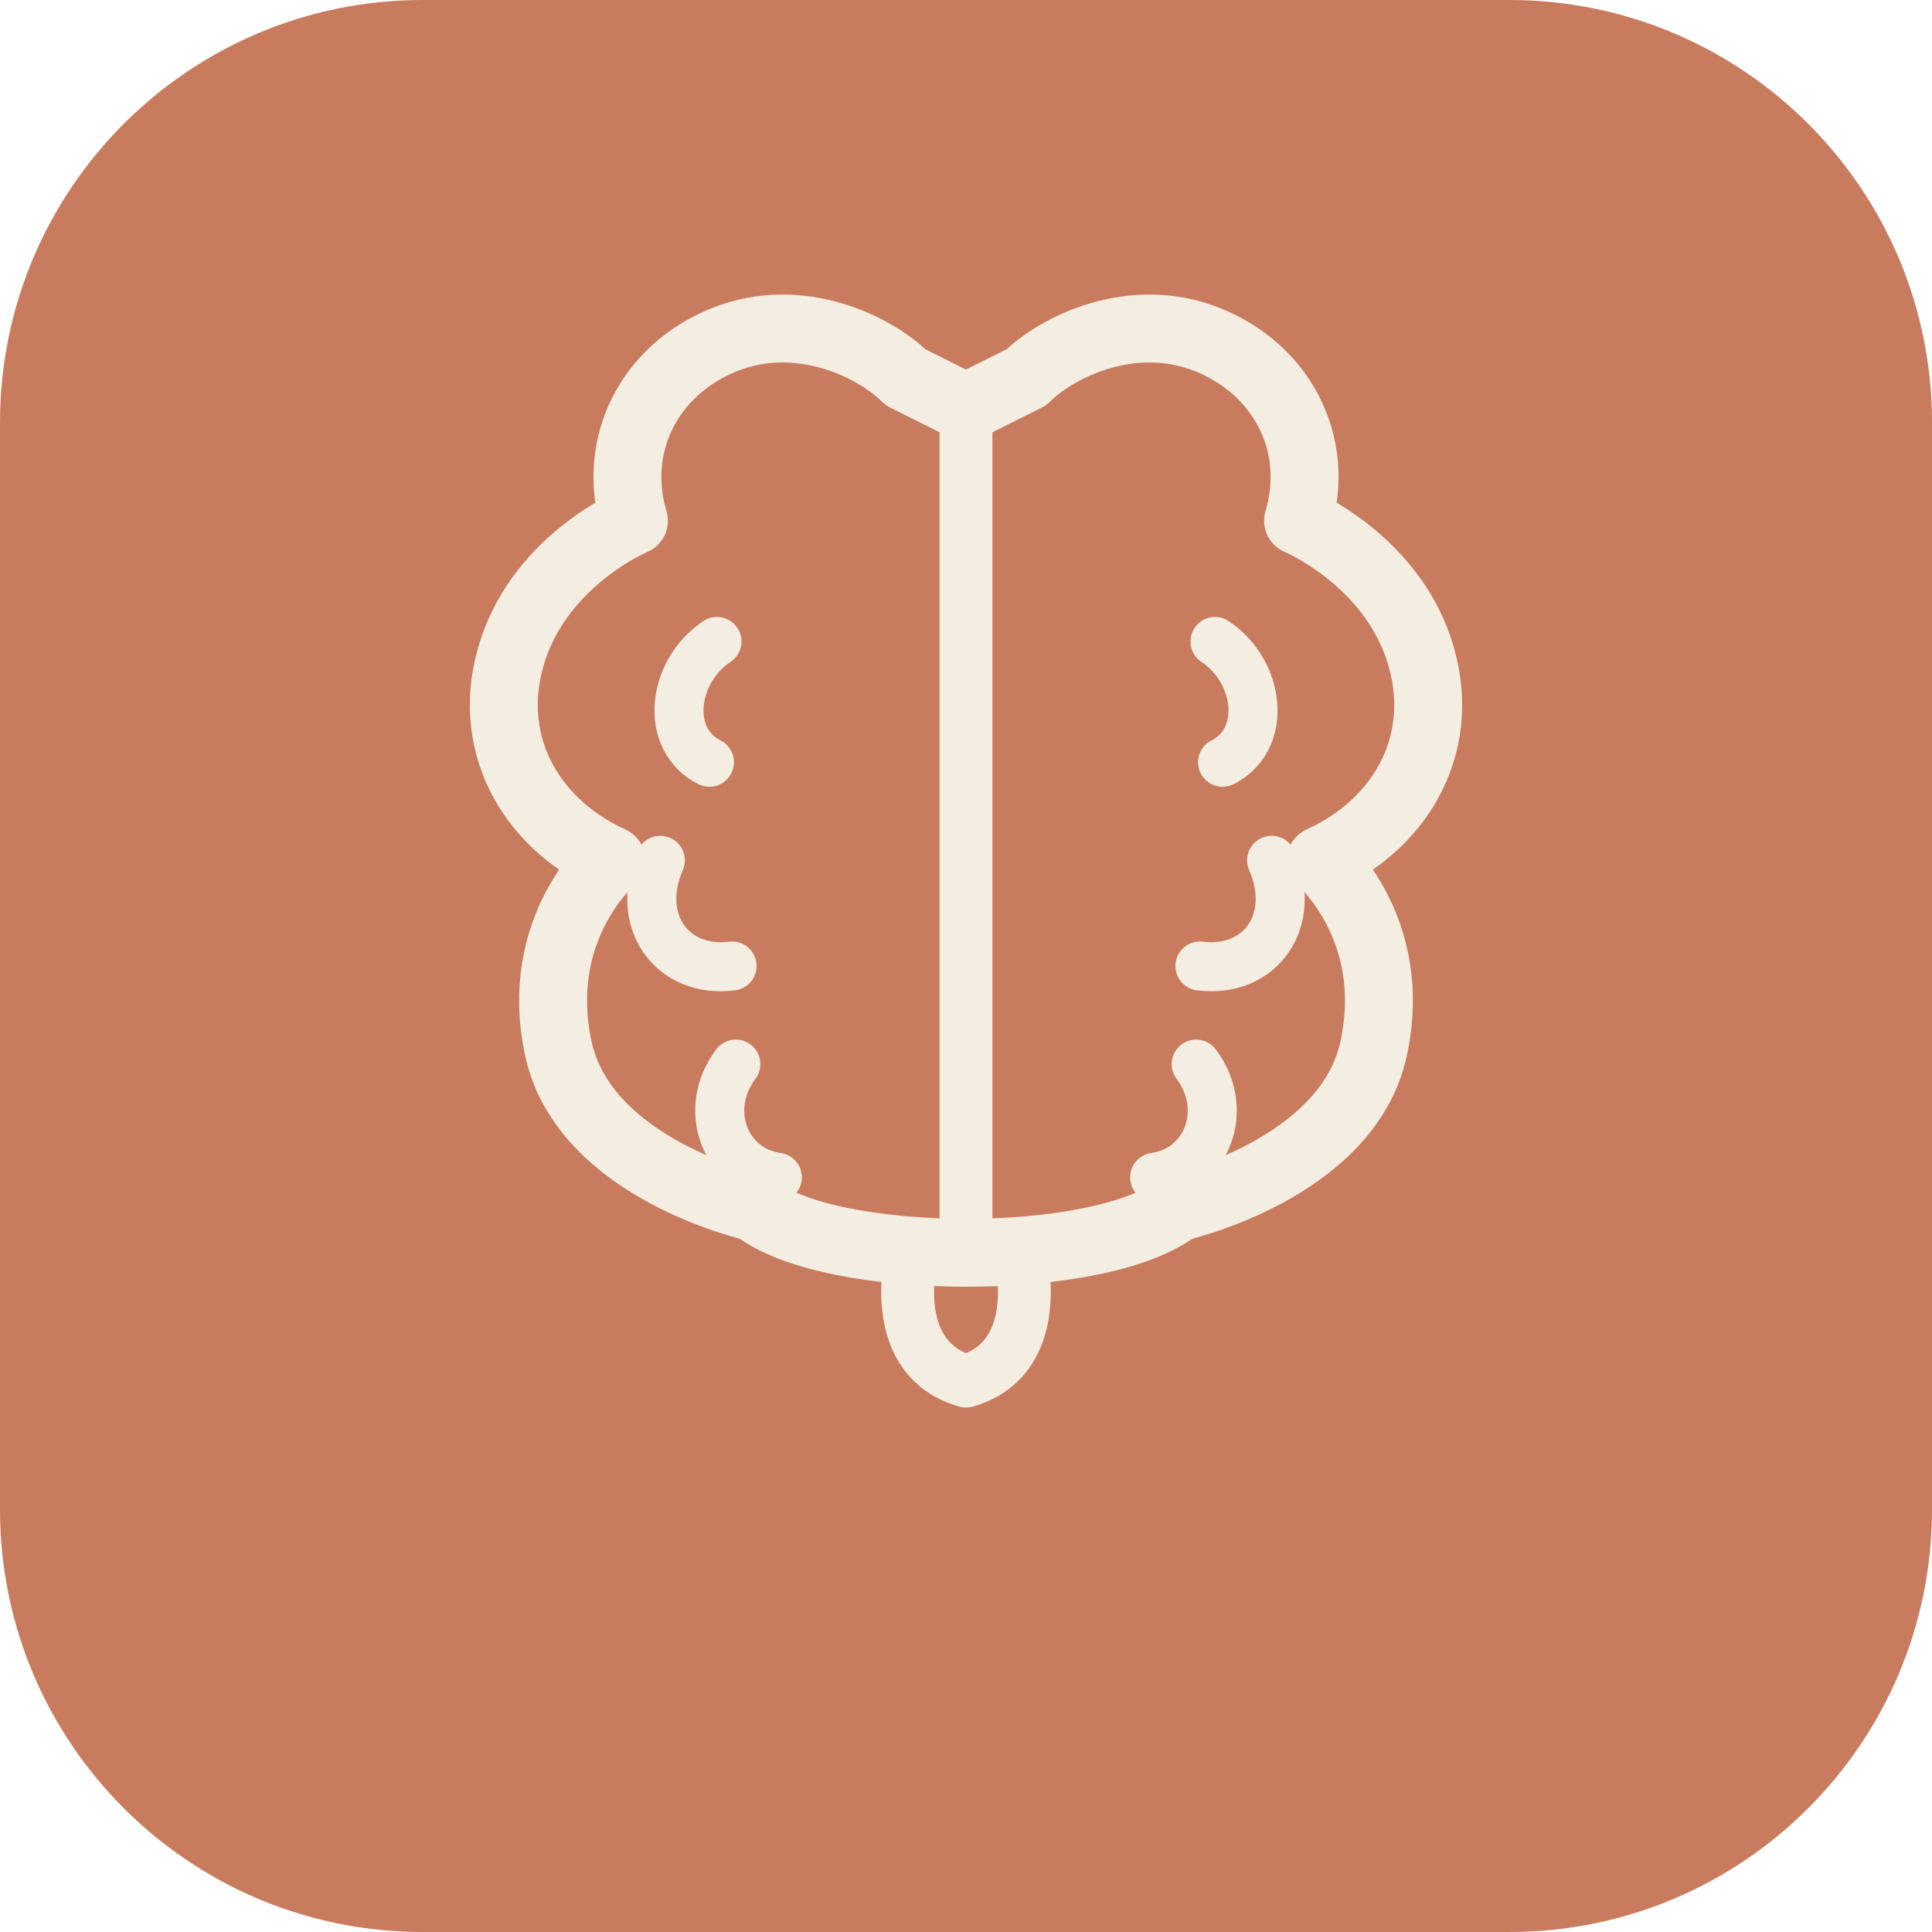
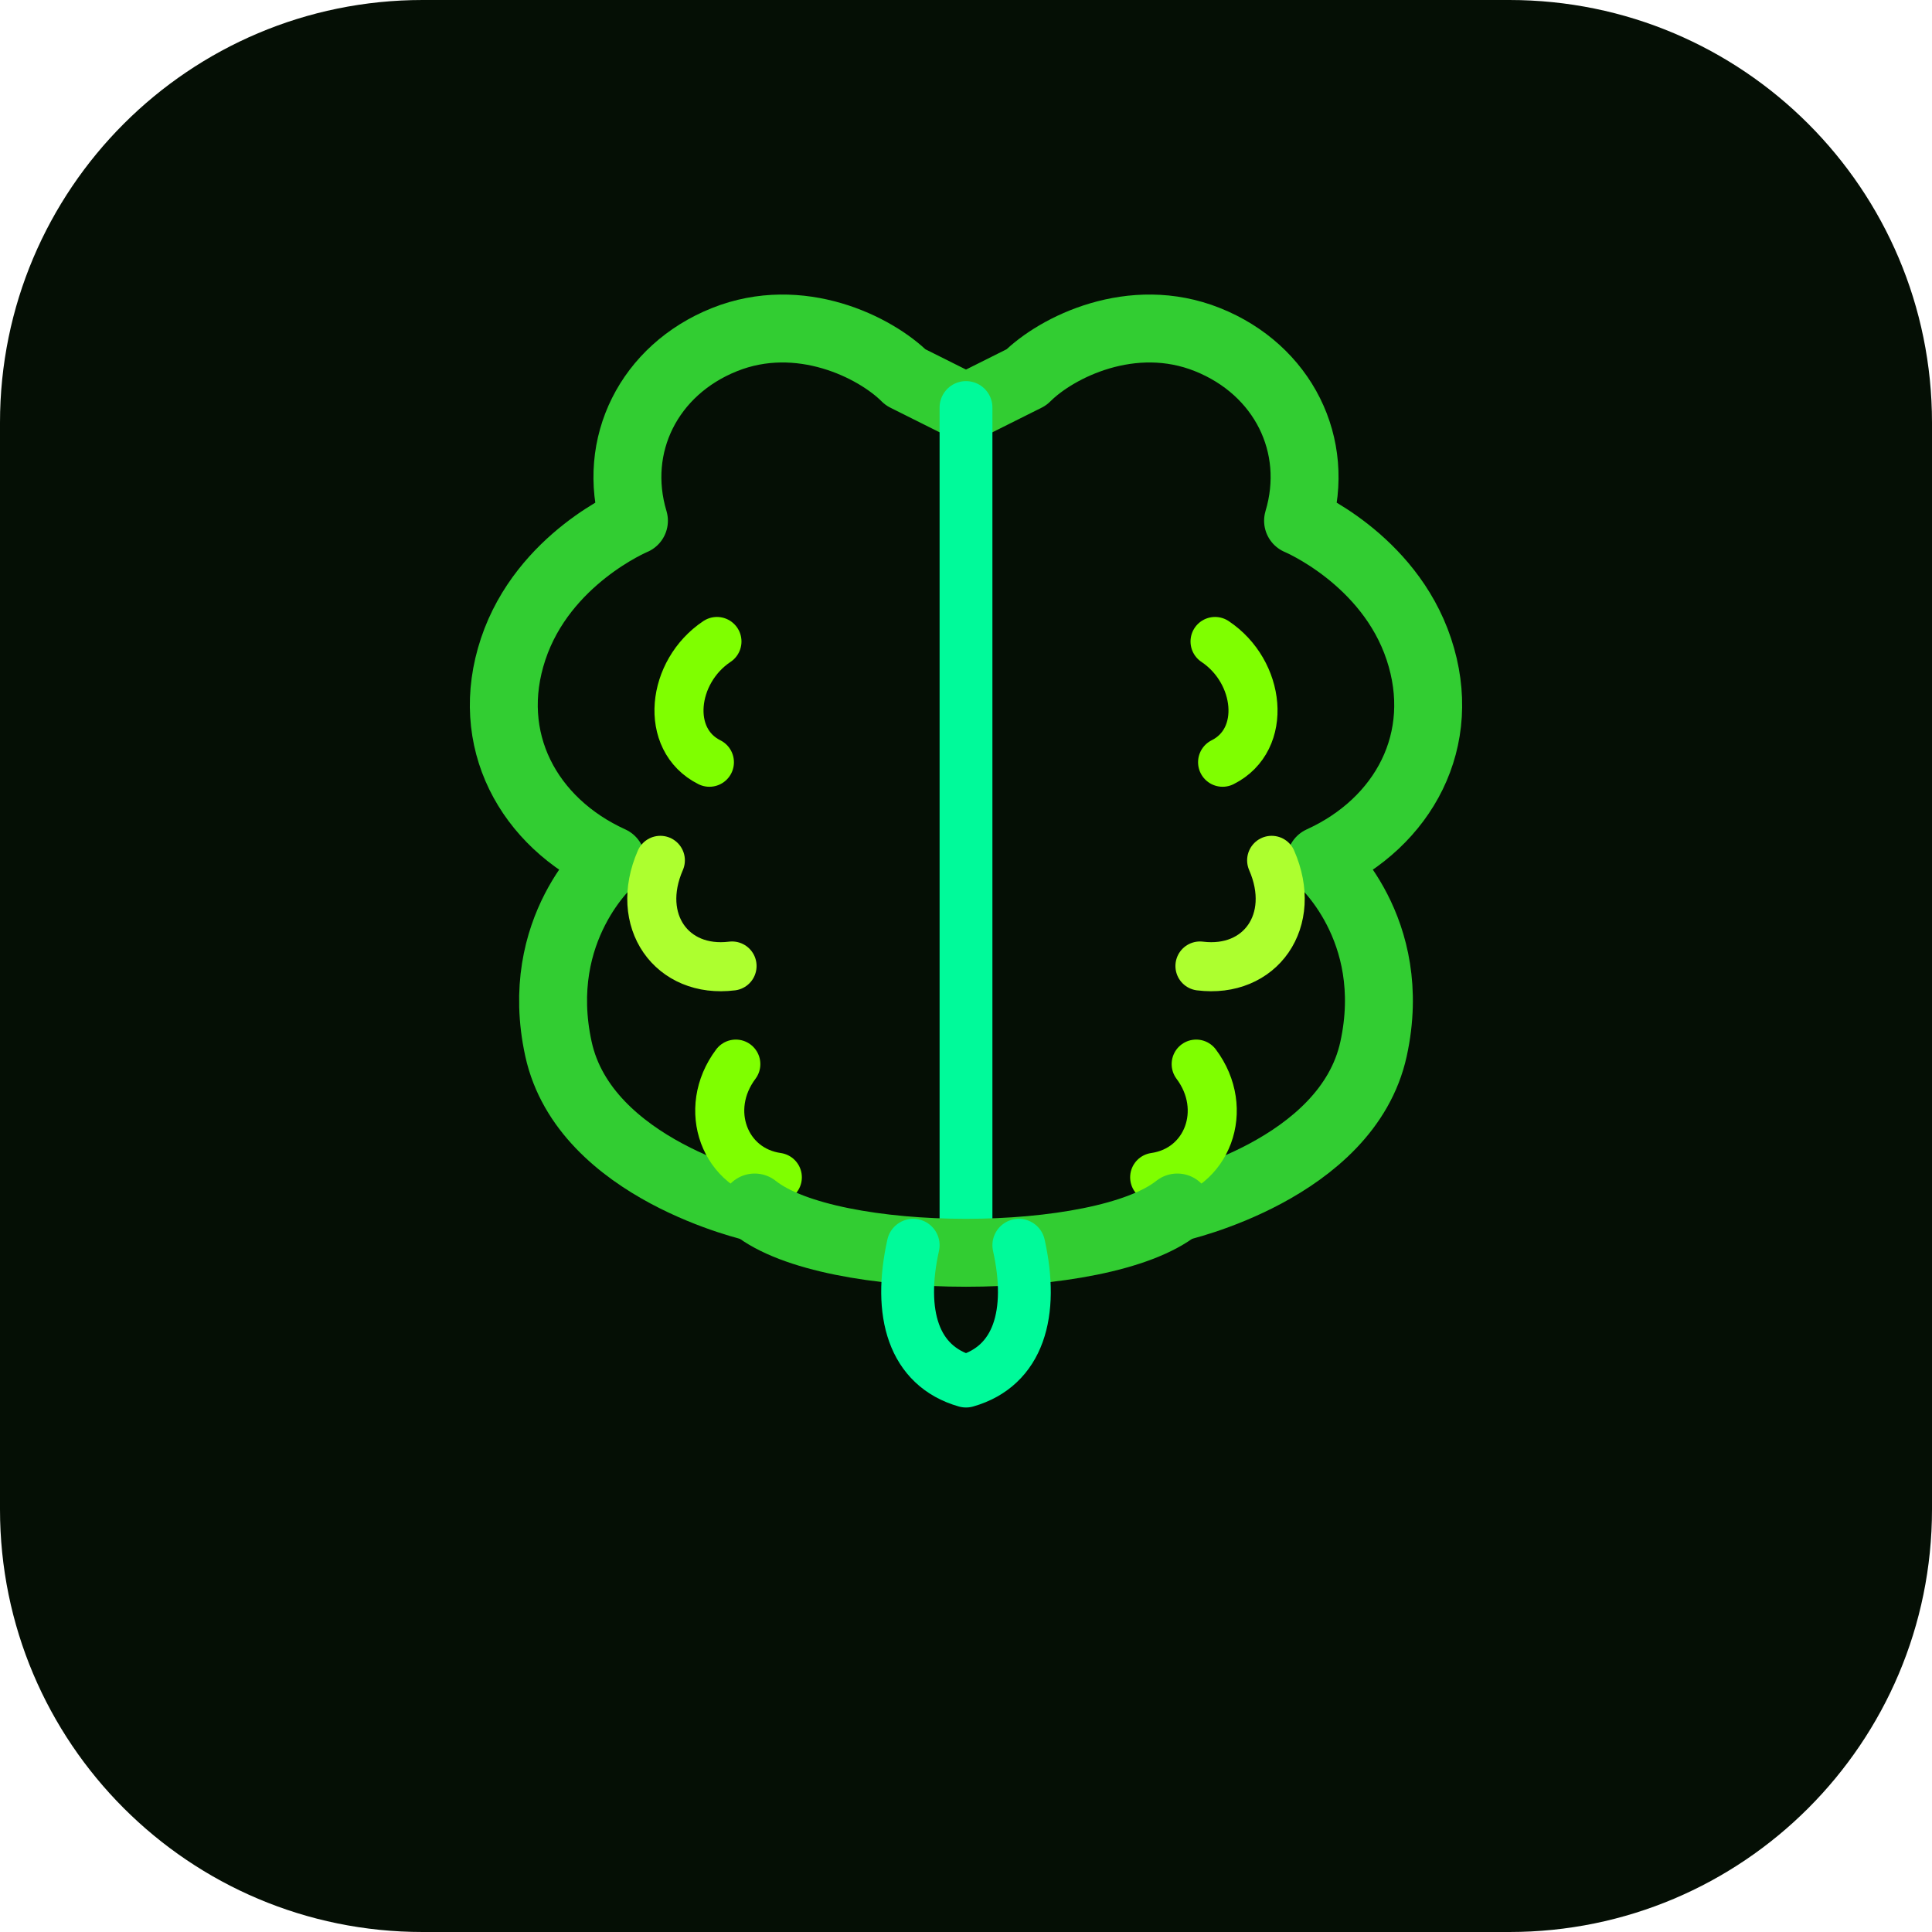
<svg xmlns="http://www.w3.org/2000/svg" viewBox="0 0 512 512" width="512" height="512">
-   <rect width="512" height="512" rx="112" fill="#c97b5e" />
-   <g fill="none" stroke="#f4ede2" stroke-linecap="round" stroke-linejoin="round">
+   <rect width="512" height="512" rx="112" fill="#050f05" />
+   <g fill="none" stroke="#32CD32" stroke-linecap="round" stroke-linejoin="round">
    <path stroke-width="18" d="M200 320          C200 320 155 310 148 278          C141 246 162 228 162 228          C140 218 128 196 136 172          C144 148 168 138 168 138          C162 118 172 98 192 90          C212 82 232 92 240 100          L256 108" />
    <path stroke-width="18" d="M312 320          C312 320 357 310 364 278          C371 246 350 228 350 228          C372 218 384 196 376 172          C368 148 344 138 344 138          C350 118 340 98 320 90          C300 82 280 92 272 100          L256 108" />
-     <line x1="256" y1="108" x2="256" y2="330" stroke-width="14" />
-     <path stroke-width="13" d="M190 170 C178 178 176 196 188 202" />
-     <path stroke-width="13" d="M175 228 C168 244 178 258 194 256" />
-     <path stroke-width="13" d="M195 282 C186 294 192 310 206 312" />
-     <path stroke-width="13" d="M322 170 C334 178 336 196 324 202" />
-     <path stroke-width="13" d="M337 228 C344 244 334 258 318 256" />
-     <path stroke-width="13" d="M317 282 C326 294 320 310 306 312" />
+     <line x1="256" y1="108" x2="256" y2="330" stroke-width="14" stroke="#00FA9A" />
+     <path stroke-width="13" stroke="#7FFF00" d="M190 170 C178 178 176 196 188 202" />
+     <path stroke-width="13" stroke="#ADFF2F" d="M175 228 C168 244 178 258 194 256" />
+     <path stroke-width="13" stroke="#7FFF00" d="M195 282 C186 294 192 310 206 312" />
+     <path stroke-width="13" stroke="#7FFF00" d="M322 170 C334 178 336 196 324 202" />
+     <path stroke-width="13" stroke="#ADFF2F" d="M337 228 C344 244 334 258 318 256" />
+     <path stroke-width="13" stroke="#7FFF00" d="M317 282 C326 294 320 310 306 312" />
    <path stroke-width="18" d="M200 320 C220 336 292 336 312 320" />
-     <path stroke-width="14" d="M242 330 C238 348 242 362 256 366 C270 362 274 348 270 330" />
+     <path stroke-width="14" stroke="#00FA9A" d="M242 330 C238 348 242 362 256 366 C270 362 274 348 270 330" />
  </g>
</svg>
